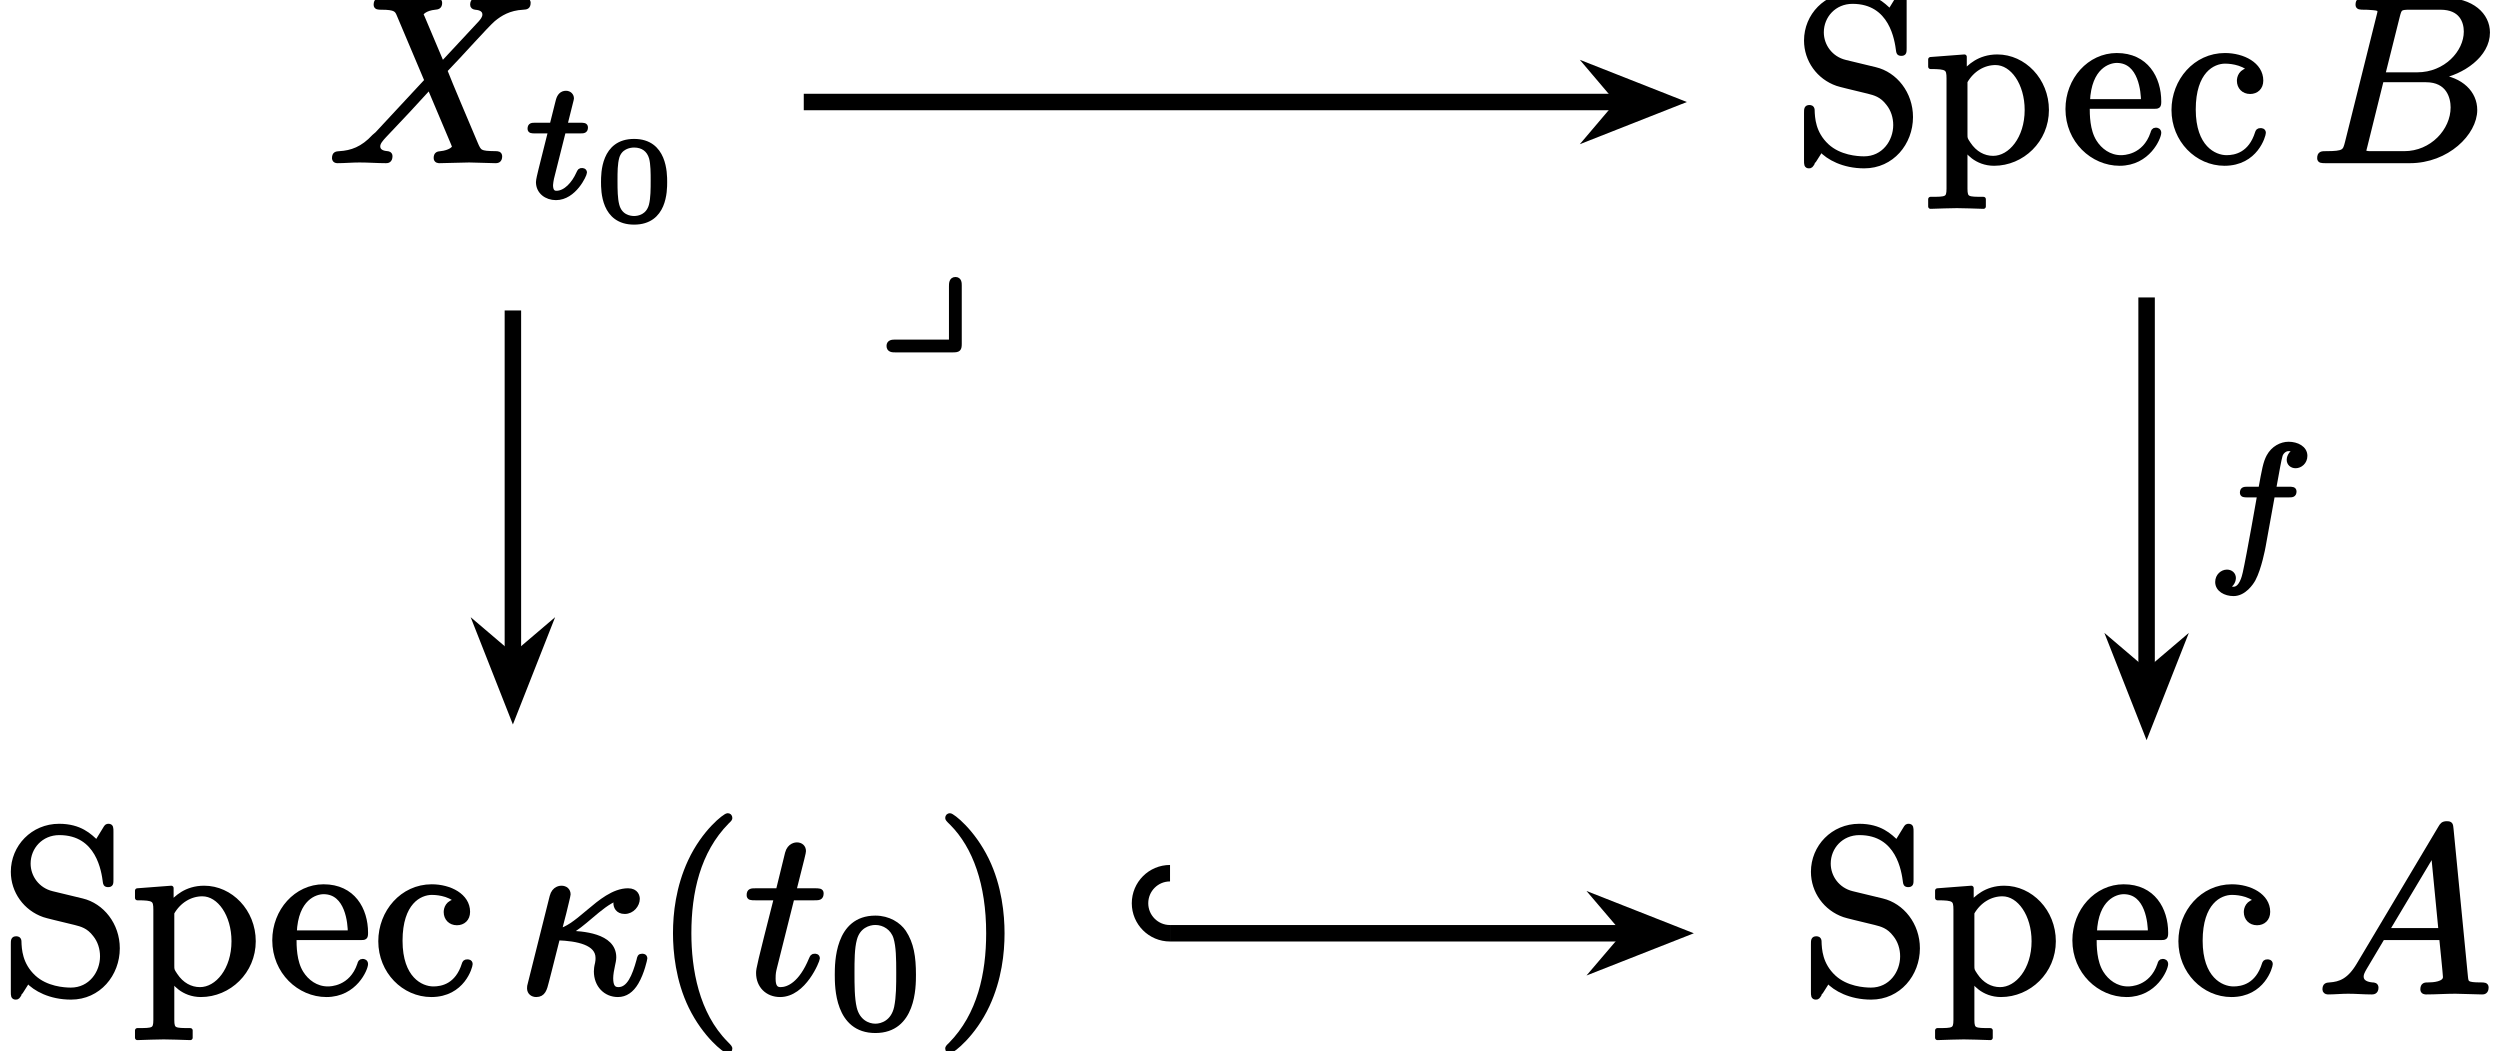
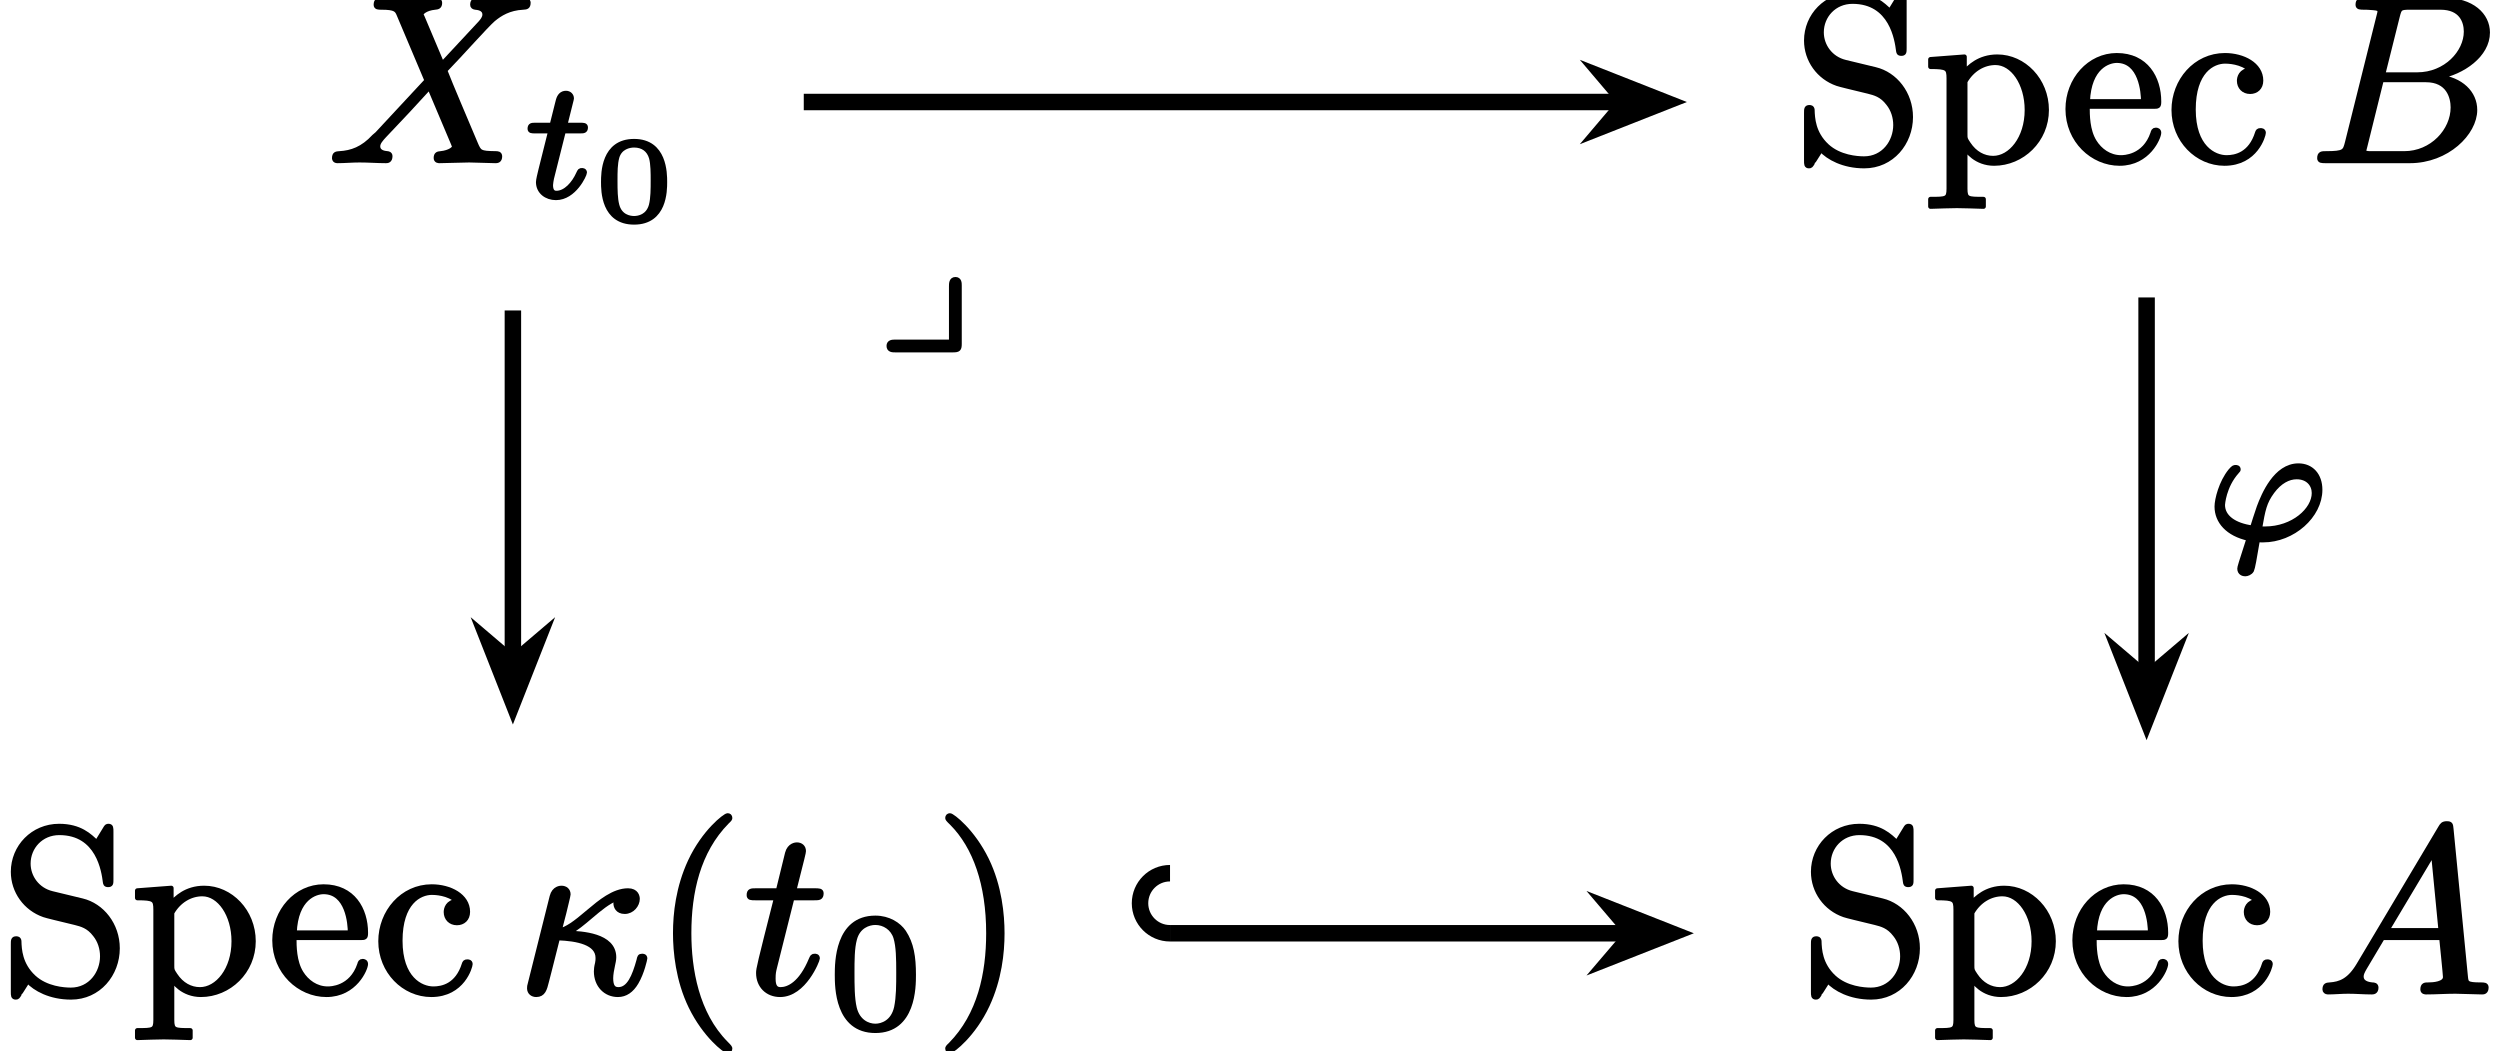
<svg xmlns="http://www.w3.org/2000/svg" xmlns:xlink="http://www.w3.org/1999/xlink" version="1.1" width="105.827pt" height="44.486pt" viewBox="-65.719 -66.361 105.827 44.486">
  <defs>
    <path id="g0-121" d="M3.529-2.587C3.529-2.692 3.529-2.852 3.361-2.852C3.187-2.852 3.187-2.671 3.187-2.552V-.202H.816C.704-.202 .544-.202 .544-.035C.544 .139 .697 .139 .816 .139H3.257C3.494 .139 3.529 .098 3.529-.126V-2.587Z" />
    <path id="g4-48" d="M3.599-2.225C3.599-2.992 3.508-3.543 3.187-4.031C2.971-4.352 2.538-4.631 1.981-4.631C.363-4.631 .363-2.727 .363-2.225S.363 .139 1.981 .139S3.599-1.723 3.599-2.225ZM1.981-.056C1.66-.056 1.234-.244 1.095-.816C.997-1.227 .997-1.799 .997-2.315C.997-2.824 .997-3.354 1.102-3.738C1.248-4.289 1.695-4.435 1.981-4.435C2.357-4.435 2.72-4.205 2.845-3.801C2.957-3.424 2.964-2.922 2.964-2.315C2.964-1.799 2.964-1.283 2.873-.844C2.734-.209 2.26-.056 1.981-.056Z" />
    <path id="g3-40" d="M3.298 2.391C3.298 2.361 3.298 2.341 3.128 2.172C1.883 .917 1.564-.966 1.564-2.491C1.564-4.224 1.943-5.958 3.168-7.203C3.298-7.323 3.298-7.342 3.298-7.372C3.298-7.442 3.258-7.472 3.198-7.472C3.098-7.472 2.202-6.795 1.614-5.529C1.106-4.433 .986-3.328 .986-2.491C.986-1.714 1.096-.508 1.644 .618C2.242 1.843 3.098 2.491 3.198 2.491C3.258 2.491 3.298 2.461 3.298 2.391Z" />
    <path id="g3-41" d="M2.879-2.491C2.879-3.268 2.77-4.473 2.222-5.599C1.624-6.824 .767-7.472 .667-7.472C.608-7.472 .568-7.432 .568-7.372C.568-7.342 .568-7.323 .757-7.143C1.733-6.157 2.301-4.573 2.301-2.491C2.301-.787 1.933 .966 .697 2.222C.568 2.341 .568 2.361 .568 2.391C.568 2.451 .608 2.491 .667 2.491C.767 2.491 1.664 1.813 2.252 .548C2.76-.548 2.879-1.654 2.879-2.491Z" />
    <path id="g3-83" d="M3.477-3.866L2.202-4.174C1.584-4.324 1.196-4.862 1.196-5.44C1.196-6.137 1.733-6.745 2.511-6.745C4.174-6.745 4.394-5.111 4.453-4.663C4.463-4.603 4.463-4.543 4.573-4.543C4.702-4.543 4.702-4.593 4.702-4.782V-6.785C4.702-6.954 4.702-7.024 4.593-7.024C4.523-7.024 4.513-7.014 4.443-6.894L4.095-6.326C3.796-6.615 3.387-7.024 2.501-7.024C1.395-7.024 .558-6.147 .558-5.091C.558-4.264 1.086-3.537 1.863-3.268C1.973-3.228 2.481-3.108 3.178-2.939C3.447-2.869 3.746-2.8 4.025-2.431C4.234-2.172 4.334-1.843 4.334-1.514C4.334-.807 3.836-.09 2.999-.09C2.71-.09 1.953-.139 1.425-.628C.847-1.166 .817-1.803 .807-2.162C.797-2.262 .717-2.262 .687-2.262C.558-2.262 .558-2.192 .558-2.012V-.02C.558 .149 .558 .219 .667 .219C.737 .219 .747 .199 .817 .09C.817 .08 .847 .05 1.176-.478C1.484-.139 2.122 .219 3.009 .219C4.174 .219 4.971-.757 4.971-1.853C4.971-2.849 4.314-3.666 3.477-3.866Z" />
    <path id="g3-99" d="M1.166-2.172C1.166-3.796 1.983-4.214 2.511-4.214C2.6-4.214 3.228-4.204 3.577-3.846C3.168-3.816 3.108-3.517 3.108-3.387C3.108-3.128 3.288-2.929 3.567-2.929C3.826-2.929 4.025-3.098 4.025-3.397C4.025-4.075 3.268-4.463 2.501-4.463C1.255-4.463 .339-3.387 .339-2.152C.339-.877 1.325 .11 2.481 .11C3.816 .11 4.134-1.086 4.134-1.186S4.035-1.285 4.005-1.285C3.915-1.285 3.895-1.245 3.875-1.186C3.587-.259 2.939-.139 2.57-.139C2.042-.139 1.166-.568 1.166-2.172Z" />
    <path id="g3-101" d="M1.116-2.511C1.176-3.995 2.012-4.244 2.351-4.244C3.377-4.244 3.477-2.899 3.477-2.511H1.116ZM1.106-2.301H3.885C4.105-2.301 4.134-2.301 4.134-2.511C4.134-3.497 3.597-4.463 2.351-4.463C1.196-4.463 .279-3.437 .279-2.192C.279-.857 1.325 .11 2.471 .11C3.686 .11 4.134-.996 4.134-1.186C4.134-1.285 4.055-1.305 4.005-1.305C3.915-1.305 3.895-1.245 3.875-1.166C3.527-.139 2.63-.139 2.531-.139C2.032-.139 1.634-.438 1.405-.807C1.106-1.285 1.106-1.943 1.106-2.301Z" />
    <path id="g3-112" d="M1.714-3.746V-4.403L.279-4.294V-3.985C.986-3.985 1.056-3.925 1.056-3.487V1.176C1.056 1.624 .946 1.624 .279 1.624V1.933C.618 1.923 1.136 1.903 1.395 1.903C1.664 1.903 2.172 1.923 2.521 1.933V1.624C1.853 1.624 1.743 1.624 1.743 1.176V-.498V-.588C1.793-.428 2.212 .11 2.969 .11C4.154 .11 5.191-.867 5.191-2.152C5.191-3.417 4.224-4.403 3.108-4.403C2.331-4.403 1.913-3.965 1.714-3.746ZM1.743-1.136V-3.357C2.032-3.866 2.521-4.154 3.029-4.154C3.756-4.154 4.364-3.278 4.364-2.152C4.364-.946 3.666-.11 2.929-.11C2.531-.11 2.152-.309 1.883-.717C1.743-.927 1.743-.936 1.743-1.136Z" />
    <path id="g5-48" d="M2.994-1.594C2.994-1.953 2.994-3.318 1.694-3.318S.394-1.953 .394-1.594C.394-1.23 .394 .11 1.694 .11S2.994-1.23 2.994-1.594ZM1.694-.055C1.509-.055 1.091-.12 .966-.623C.897-.892 .892-1.245 .892-1.654C.892-2.022 .892-2.366 .971-2.65C1.096-3.068 1.479-3.153 1.694-3.153C2.062-3.153 2.326-2.964 2.426-2.615C2.496-2.361 2.496-1.948 2.496-1.654C2.496-1.315 2.496-.912 2.421-.613C2.291-.13 1.893-.055 1.694-.055Z" />
-     <path id="g2-102" d="M2.838-2.755H3.522C3.661-2.755 3.752-2.755 3.752-2.908C3.752-3.006 3.661-3.006 3.536-3.006H2.887C3.048-3.891 3.103-4.212 3.159-4.414C3.194-4.568 3.347-4.714 3.515-4.714C3.522-4.714 3.71-4.714 3.843-4.631C3.557-4.54 3.536-4.289 3.536-4.247C3.536-4.094 3.654-3.989 3.815-3.989C4.003-3.989 4.212-4.149 4.212-4.414C4.212-4.735 3.87-4.91 3.515-4.91C3.208-4.91 2.866-4.735 2.678-4.387C2.538-4.129 2.483-3.815 2.336-3.006H1.785C1.646-3.006 1.555-3.006 1.555-2.852C1.555-2.755 1.646-2.755 1.771-2.755H2.287C2.28-2.713 1.841-.202 1.674 .544C1.639 .697 1.52 1.227 1.186 1.227C1.179 1.227 1.011 1.227 .879 1.144C1.165 1.053 1.186 .802 1.186 .76C1.186 .607 1.067 .502 .907 .502C.718 .502 .509 .663 .509 .928C.509 1.241 .837 1.423 1.186 1.423C1.632 1.423 1.939 .962 2.022 .809C2.273 .342 2.434-.516 2.448-.6L2.838-2.755Z" />
+     <path id="g2-39" d="M2.204 .063C2.28 .07 2.364 .07 2.441 .07C3.696 .07 4.847-.955 4.847-2.057C4.847-2.678 4.477-3.075 3.933-3.075C2.971-3.075 2.462-1.848 2.267-1.325C2.176-1.067 2.022-.579 1.981-.446C1.213-.551 .725-.9 .725-1.416C.725-1.423 .767-2.204 1.332-2.831C1.381-2.88 1.388-2.894 1.388-2.922C1.388-3.006 1.297-3.006 1.276-3.006C1.213-3.006 1.186-3.006 1.053-2.852C.663-2.371 .481-1.646 .481-1.346C.481-.725 .934-.188 1.834 .007C1.485 1.088 1.444 1.22 1.444 1.283C1.444 1.471 1.604 1.506 1.681 1.506S1.897 1.458 1.953 1.353C2.001 1.248 2.064 .893 2.204 .063ZM2.294-.411C2.434-1.213 2.49-1.527 2.824-1.981C3.138-2.406 3.508-2.601 3.857-2.601C4.338-2.601 4.596-2.28 4.596-1.918C4.596-1.213 3.717-.404 2.518-.404C2.455-.404 2.357-.404 2.294-.411Z" />
    <path id="g2-116" d="M1.716-2.755H2.427C2.559-2.755 2.65-2.755 2.65-2.908C2.65-3.006 2.559-3.006 2.441-3.006H1.778L2.036-4.038C2.043-4.073 2.057-4.108 2.057-4.135C2.057-4.261 1.96-4.359 1.82-4.359C1.646-4.359 1.541-4.24 1.492-4.059C1.444-3.884 1.534-4.219 1.227-3.006H.516C.384-3.006 .293-3.006 .293-2.852C.293-2.755 .377-2.755 .502-2.755H1.165L.753-1.109C.711-.934 .649-.683 .649-.593C.649-.181 .997 .07 1.395 .07C2.169 .07 2.608-.907 2.608-.997S2.518-1.088 2.497-1.088C2.413-1.088 2.406-1.074 2.35-.955C2.155-.516 1.799-.126 1.416-.126C1.269-.126 1.172-.216 1.172-.467C1.172-.537 1.2-.683 1.213-.753L1.716-2.755Z" />
    <path id="g1-20" d="M.588-.389C.548-.249 .548-.229 .548-.159C.548 .02 .687 .11 .837 .11C1.136 .11 1.196-.13 1.275-.448C1.375-.807 1.315-.618 1.743-2.291C2.58-2.262 3.447-2.092 3.447-1.445C3.447-1.375 3.447-1.325 3.427-1.225C3.387-1.066 3.377-.956 3.377-.877C3.377-.289 3.776 .11 4.294 .11C4.613 .11 4.872-.07 5.071-.408C5.32-.827 5.44-1.405 5.44-1.425C5.44-1.524 5.35-1.524 5.32-1.524C5.22-1.524 5.21-1.484 5.181-1.345C4.991-.658 4.762-.11 4.314-.11C4.105-.11 3.995-.239 3.995-.588C3.995-.737 4.035-.976 4.075-1.146C4.095-1.235 4.125-1.365 4.125-1.474C4.125-2.411 2.75-2.481 2.192-2.501C2.521-2.68 2.839-2.949 3.108-3.178C3.567-3.567 3.856-3.806 4.254-3.975C4.234-3.925 4.204-3.806 4.204-3.756C4.204-3.636 4.274-3.407 4.583-3.407C4.902-3.407 5.121-3.696 5.121-3.945C5.121-4.035 5.081-4.294 4.722-4.294C4.115-4.294 3.527-3.796 3.088-3.427C2.411-2.849 2.172-2.7 1.813-2.58C1.843-2.69 1.963-3.188 2.012-3.357C2.072-3.616 2.192-4.085 2.192-4.134C2.192-4.304 2.072-4.403 1.903-4.403C1.873-4.403 1.594-4.403 1.504-4.045L.588-.389Z" />
    <path id="g1-65" d="M1.783-1.146C1.385-.478 .996-.339 .558-.309C.438-.299 .349-.299 .349-.11C.349-.05 .399 0 .478 0C.747 0 1.056-.03 1.335-.03C1.664-.03 2.012 0 2.331 0C2.391 0 2.521 0 2.521-.189C2.521-.299 2.431-.309 2.361-.309C2.132-.329 1.893-.408 1.893-.658C1.893-.777 1.953-.887 2.032-1.026L2.79-2.301H5.29C5.31-2.092 5.45-.737 5.45-.638C5.45-.339 4.932-.309 4.732-.309C4.593-.309 4.493-.309 4.493-.11C4.493 0 4.613 0 4.633 0C5.041 0 5.469-.03 5.878-.03C6.127-.03 6.755 0 7.004 0C7.064 0 7.183 0 7.183-.199C7.183-.309 7.083-.309 6.954-.309C6.336-.309 6.336-.379 6.306-.667L5.699-6.894C5.679-7.093 5.679-7.133 5.509-7.133C5.35-7.133 5.31-7.064 5.25-6.964L1.783-1.146ZM2.979-2.61L4.941-5.898L5.26-2.61H2.979Z" />
    <path id="g1-66" d="M1.594-.777C1.494-.389 1.474-.309 .687-.309C.518-.309 .418-.309 .418-.11C.418 0 .508 0 .687 0H4.244C5.818 0 6.994-1.176 6.994-2.152C6.994-2.869 6.416-3.447 5.45-3.557C6.486-3.746 7.532-4.483 7.532-5.43C7.532-6.167 6.874-6.804 5.679-6.804H2.331C2.142-6.804 2.042-6.804 2.042-6.605C2.042-6.496 2.132-6.496 2.321-6.496C2.341-6.496 2.531-6.496 2.7-6.476C2.879-6.456 2.969-6.446 2.969-6.316C2.969-6.276 2.959-6.247 2.929-6.127L1.594-.777ZM3.098-3.646L3.716-6.117C3.806-6.466 3.826-6.496 4.254-6.496H5.539C6.416-6.496 6.625-5.908 6.625-5.469C6.625-4.593 5.768-3.646 4.553-3.646H3.098ZM2.65-.309C2.511-.309 2.491-.309 2.431-.319C2.331-.329 2.301-.339 2.301-.418C2.301-.448 2.301-.468 2.351-.648L3.039-3.427H4.922C5.878-3.427 6.067-2.69 6.067-2.262C6.067-1.275 5.181-.309 4.005-.309H2.65Z" />
    <path id="g1-88" d="M4.832-4.095L3.995-6.077C3.965-6.157 3.945-6.197 3.945-6.207C3.945-6.267 4.115-6.456 4.533-6.496C4.633-6.506 4.732-6.516 4.732-6.685C4.732-6.804 4.613-6.804 4.583-6.804C4.174-6.804 3.746-6.775 3.328-6.775C3.078-6.775 2.461-6.804 2.212-6.804C2.152-6.804 2.032-6.804 2.032-6.605C2.032-6.496 2.132-6.496 2.262-6.496C2.859-6.496 2.919-6.396 3.009-6.177L4.184-3.397L2.082-1.136L1.953-1.026C1.465-.498 .996-.339 .488-.309C.359-.299 .269-.299 .269-.11C.269-.1 .269 0 .399 0C.697 0 1.026-.03 1.335-.03C1.704-.03 2.092 0 2.451 0C2.511 0 2.63 0 2.63-.199C2.63-.299 2.531-.309 2.511-.309C2.421-.319 2.112-.339 2.112-.618C2.112-.777 2.262-.936 2.381-1.066L3.397-2.142L4.294-3.118L5.3-.737C5.34-.628 5.35-.618 5.35-.598C5.35-.518 5.161-.349 4.772-.309C4.663-.299 4.573-.289 4.573-.12C4.573 0 4.682 0 4.722 0C5.001 0 5.699-.03 5.978-.03C6.227-.03 6.834 0 7.083 0C7.153 0 7.273 0 7.273-.189C7.273-.309 7.173-.309 7.093-.309C6.426-.319 6.406-.349 6.237-.747C5.848-1.674 5.181-3.228 4.951-3.826C5.629-4.523 6.675-5.709 6.994-5.988C7.283-6.227 7.661-6.466 8.259-6.496C8.389-6.506 8.478-6.506 8.478-6.695C8.478-6.705 8.478-6.804 8.349-6.804C8.05-6.804 7.721-6.775 7.412-6.775C7.044-6.775 6.665-6.804 6.306-6.804C6.247-6.804 6.117-6.804 6.117-6.605C6.117-6.535 6.167-6.506 6.237-6.496C6.326-6.486 6.635-6.466 6.635-6.187C6.635-6.047 6.526-5.918 6.446-5.828L4.832-4.095Z" />
    <path id="g1-116" d="M2.052-3.985H2.989C3.188-3.985 3.288-3.985 3.288-4.184C3.288-4.294 3.188-4.294 3.009-4.294H2.132C2.491-5.709 2.54-5.908 2.54-5.968C2.54-6.137 2.421-6.237 2.252-6.237C2.222-6.237 1.943-6.227 1.853-5.878L1.465-4.294H.528C.329-4.294 .229-4.294 .229-4.105C.229-3.985 .309-3.985 .508-3.985H1.385C.667-1.156 .628-.986 .628-.807C.628-.269 1.006 .11 1.544 .11C2.56 .11 3.128-1.345 3.128-1.425C3.128-1.524 3.049-1.524 3.009-1.524C2.919-1.524 2.909-1.494 2.859-1.385C2.431-.349 1.903-.11 1.564-.11C1.355-.11 1.255-.239 1.255-.568C1.255-.807 1.275-.877 1.315-1.046L2.052-3.985Z" />
  </defs>
  <g id="page1">
    <g transform="matrix(1 0 0 1 -65.0284 19.7526)">
      <use stroke="#000" stroke-width="0.20" stroke-linejoin="round" x="13.194" y="-79.306" xlink:href="#g1-88" />
      <use stroke="#000" stroke-width="0.20" stroke-linejoin="round" x="21.448" y="-77.812" xlink:href="#g2-116" />
      <use stroke="#000" stroke-width="0.20" stroke-linejoin="round" x="24.457" y="-76.815" xlink:href="#g5-48" />
    </g>
    <g transform="matrix(1 0 0 1 -72.1632 19.7526)">
      <use stroke="#000" stroke-width="0.20" stroke-linejoin="round" x="82.352" y="-79.306" xlink:href="#g3-83" />
      <use stroke="#000" stroke-width="0.20" stroke-linejoin="round" x="87.886" y="-79.306" xlink:href="#g3-112" />
      <use stroke="#000" stroke-width="0.20" stroke-linejoin="round" x="93.698" y="-79.306" xlink:href="#g3-101" />
      <use stroke="#000" stroke-width="0.20" stroke-linejoin="round" x="98.126" y="-79.306" xlink:href="#g3-99" />
      <use stroke="#000" stroke-width="0.20" stroke-linejoin="round" x="104.214" y="-79.306" xlink:href="#g1-66" />
    </g>
    <g transform="matrix(1 0 0 1 -78.9128 19.7526)">
      <use stroke="#000" stroke-width="0.20" stroke-linejoin="round" x="13.194" y="-44.118" xlink:href="#g3-83" />
      <use stroke="#000" stroke-width="0.20" stroke-linejoin="round" x="18.729" y="-44.118" xlink:href="#g3-112" />
      <use stroke="#000" stroke-width="0.20" stroke-linejoin="round" x="24.54" y="-44.118" xlink:href="#g3-101" />
      <use stroke="#000" stroke-width="0.20" stroke-linejoin="round" x="28.968" y="-44.118" xlink:href="#g3-99" />
      <use stroke="#000" stroke-width="0.20" stroke-linejoin="round" x="35.056" y="-44.118" xlink:href="#g1-20" />
      <use stroke="#000" stroke-width="0.20" stroke-linejoin="round" x="40.796" y="-44.118" xlink:href="#g3-40" />
      <use stroke="#000" stroke-width="0.20" stroke-linejoin="round" x="44.671" y="-44.118" xlink:href="#g1-116" />
      <use stroke="#000" stroke-width="0.20" stroke-linejoin="round" x="48.268" y="-42.624" xlink:href="#g4-48" />
      <use stroke="#000" stroke-width="0.20" stroke-linejoin="round" x="52.738" y="-44.118" xlink:href="#g3-41" />
    </g>
    <g transform="matrix(1 0 0 1 -71.8708 19.7526)">
      <use stroke="#000" stroke-width="0.20" stroke-linejoin="round" x="82.352" y="-44.118" xlink:href="#g3-83" />
      <use stroke="#000" stroke-width="0.20" stroke-linejoin="round" x="87.886" y="-44.118" xlink:href="#g3-112" />
      <use stroke="#000" stroke-width="0.20" stroke-linejoin="round" x="93.698" y="-44.118" xlink:href="#g3-101" />
      <use stroke="#000" stroke-width="0.20" stroke-linejoin="round" x="98.126" y="-44.118" xlink:href="#g3-99" />
      <use stroke="#000" stroke-width="0.20" stroke-linejoin="round" x="104.214" y="-44.118" xlink:href="#g1-65" />
    </g>
    <path d="M-31.695-62.043H2.953" stroke="#000" fill="none" stroke-width=".697" stroke-miterlimit="10" />
    <path d="M4.738-62.043L2.32-62.996L3.129-62.043L2.32-61.09Z" />
    <path d="M4.738-62.043L2.32-62.996L3.129-62.043L2.32-61.09Z" stroke="#000" fill="none" stroke-width=".697" stroke-miterlimit="10" />
    <path d="M-44.008-53.219V-38.43" stroke="#000" fill="none" stroke-width=".697" stroke-miterlimit="10" />
    <path d="M-44.008-36.645L-43.055-39.066L-44.008-38.254L-44.961-39.066Z" />
    <path d="M-44.008-36.645L-43.055-39.066L-44.008-38.254L-44.961-39.066Z" stroke="#000" fill="none" stroke-width=".697" stroke-miterlimit="10" />
    <g transform="matrix(1 0 0 1 -15.8309 -7.5656)">
      <use stroke="#000" stroke-width="0.20" stroke-linejoin="round" x="-12.805" y="-44.118" xlink:href="#g0-121" />
    </g>
    <path d="M25.148-53.77V-37.766" stroke="#000" fill="none" stroke-width=".697" stroke-miterlimit="10" />
    <path d="M25.148-35.98L26.102-38.402L25.148-37.59L24.195-38.402Z" />
    <path d="M25.148-35.98L26.102-38.402L25.148-37.59L24.195-38.402Z" stroke="#000" fill="none" stroke-width=".697" stroke-miterlimit="10" />
-     <g transform="matrix(1 0 0 1 40.4477 1.4667)">
-       <use stroke="#000" stroke-width="0.20" stroke-linejoin="round" x="-12.805" y="-44.118" xlink:href="#g2-102" />
+     <g transform="matrix(1 0 0 1 40.4477 .5466)">
+       <use stroke="#000" stroke-width="0.20" stroke-linejoin="round" x="-12.805" y="-44.118" xlink:href="#g2-39" />
    </g>
    <path d="M-16.191-26.855H3.246" stroke="#000" fill="none" stroke-width=".697" stroke-miterlimit="10" />
    <path d="M-16.191-29.398C-16.894-29.398-17.461-28.828-17.461-28.125C-17.461-27.426-16.894-26.855-16.191-26.855" stroke="#000" fill="none" stroke-width=".697" stroke-miterlimit="10" />
    <path d="M5.031-26.855L2.609-27.809L3.422-26.855L2.609-25.902Z" />
    <path d="M5.031-26.855L2.609-27.809L3.422-26.855L2.609-25.902Z" stroke="#000" fill="none" stroke-width=".697" stroke-miterlimit="10" />
  </g>
</svg>
